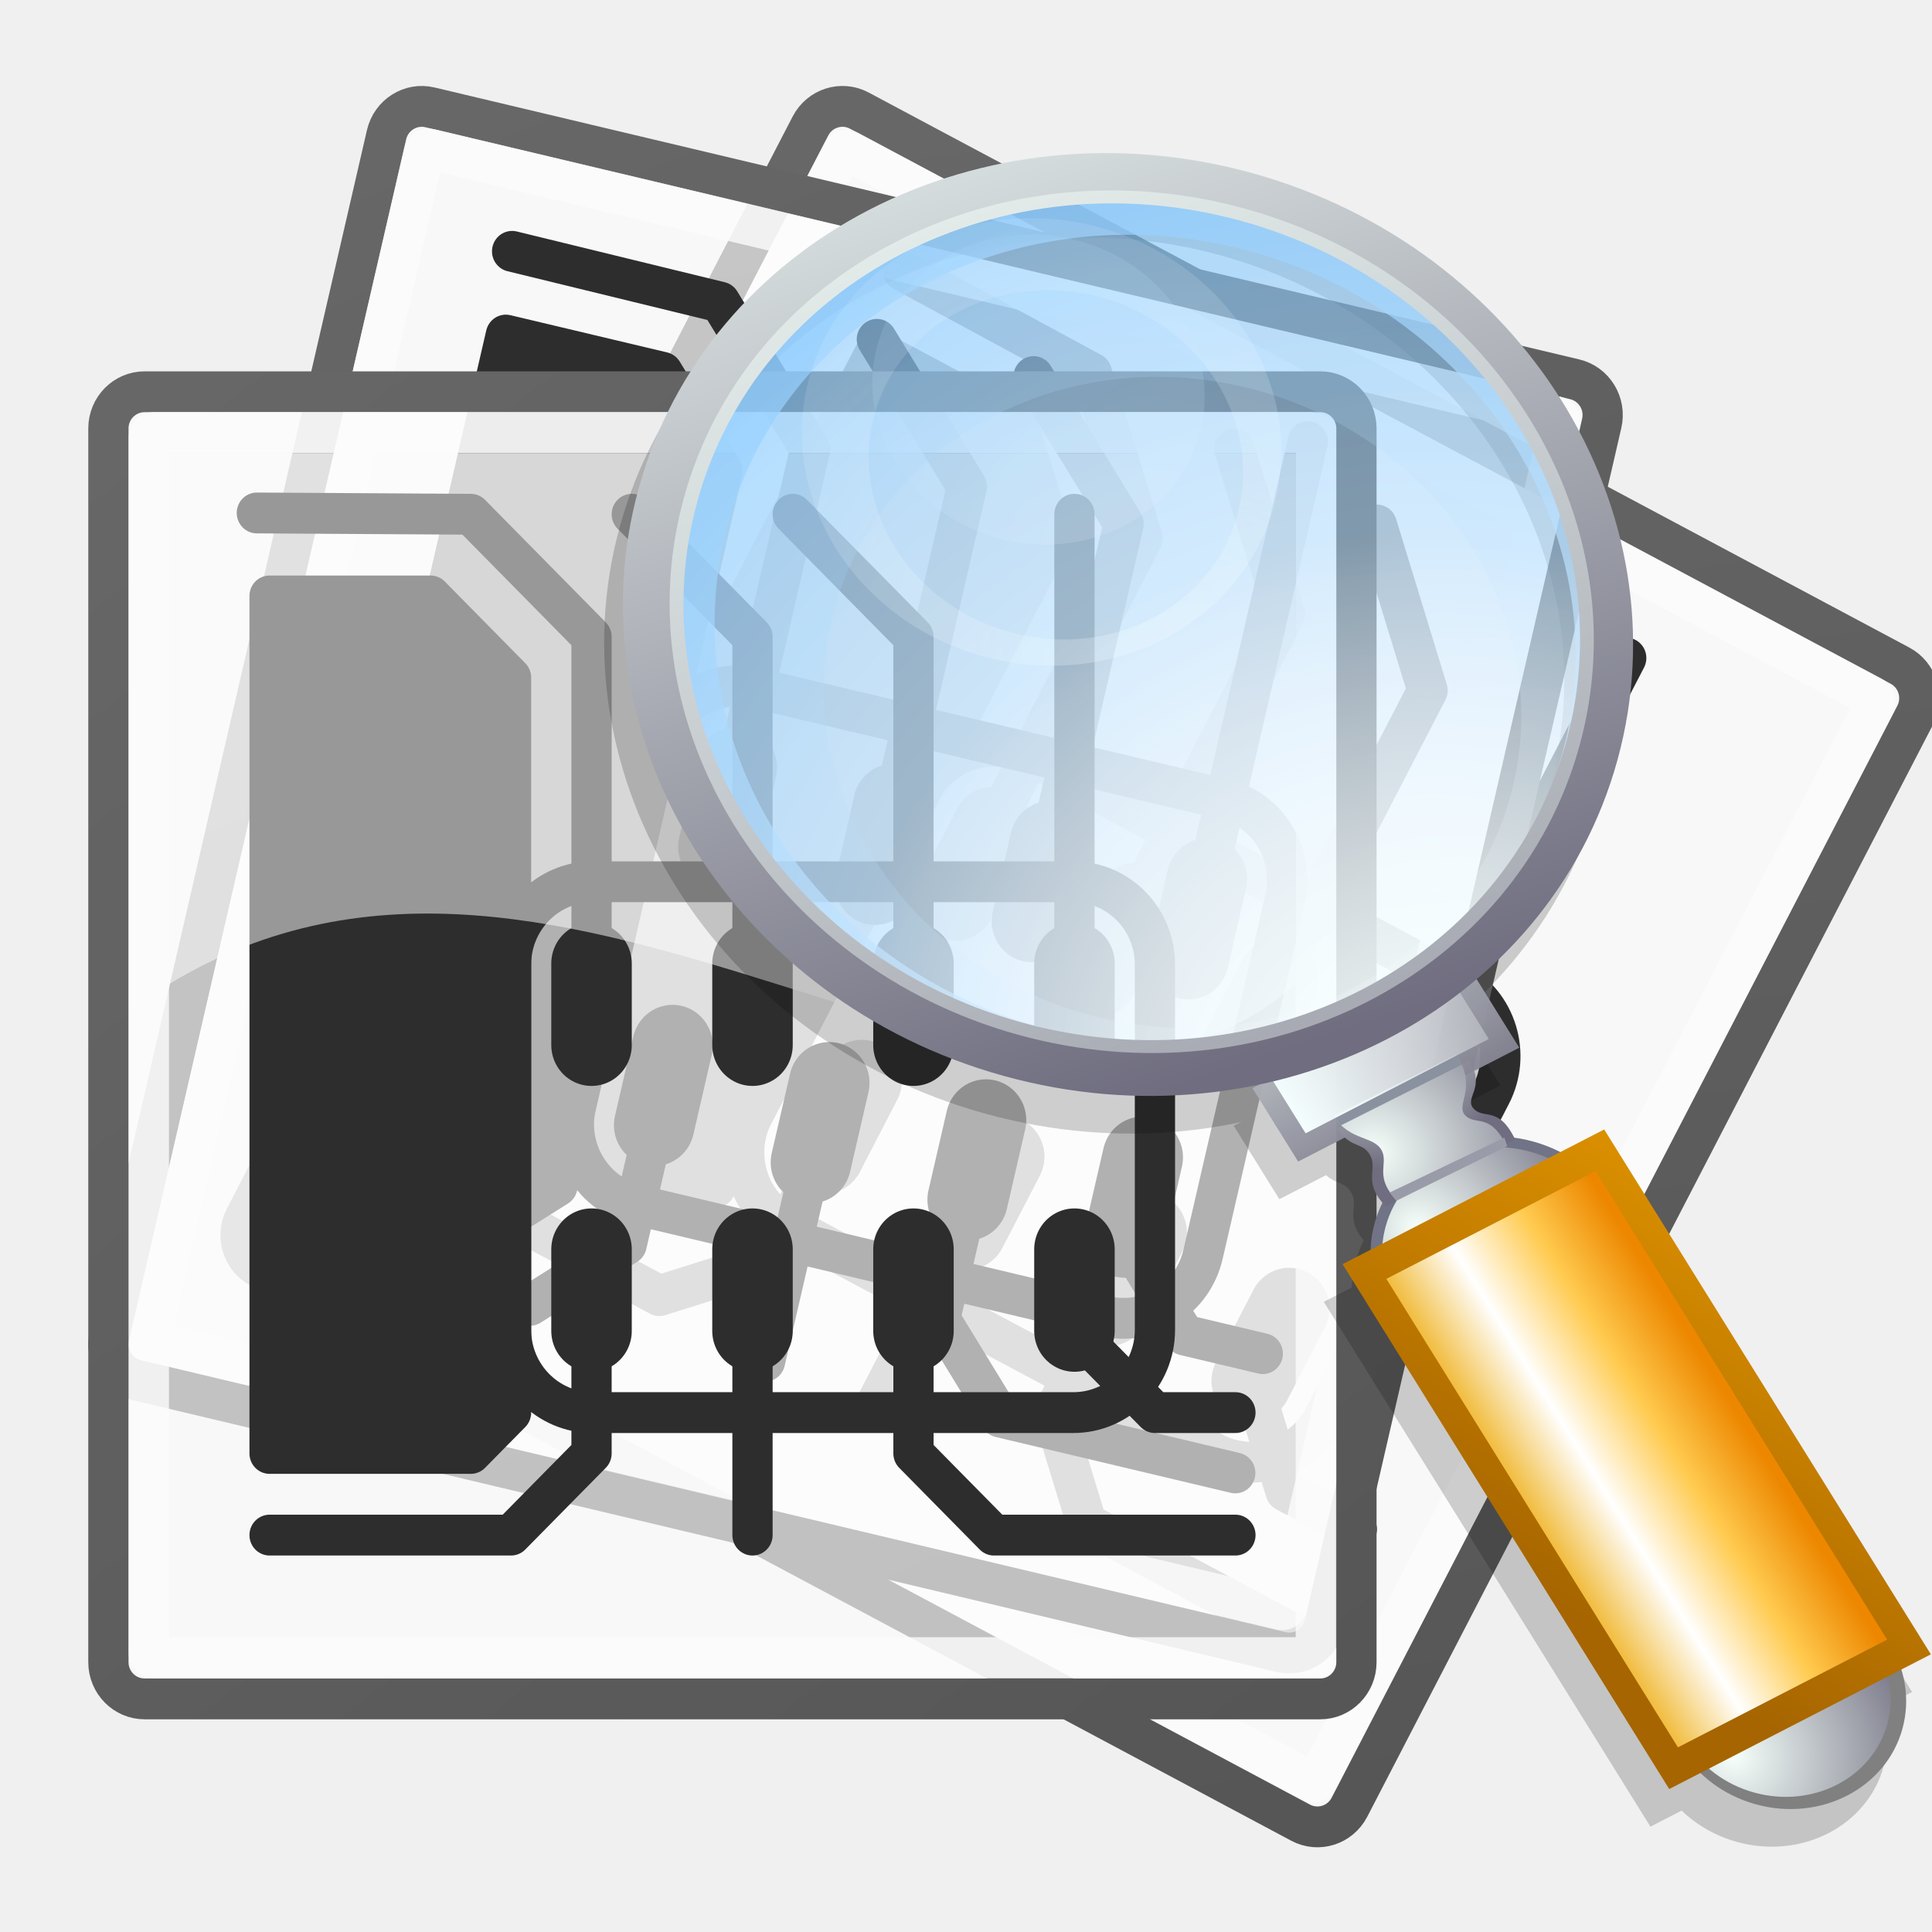
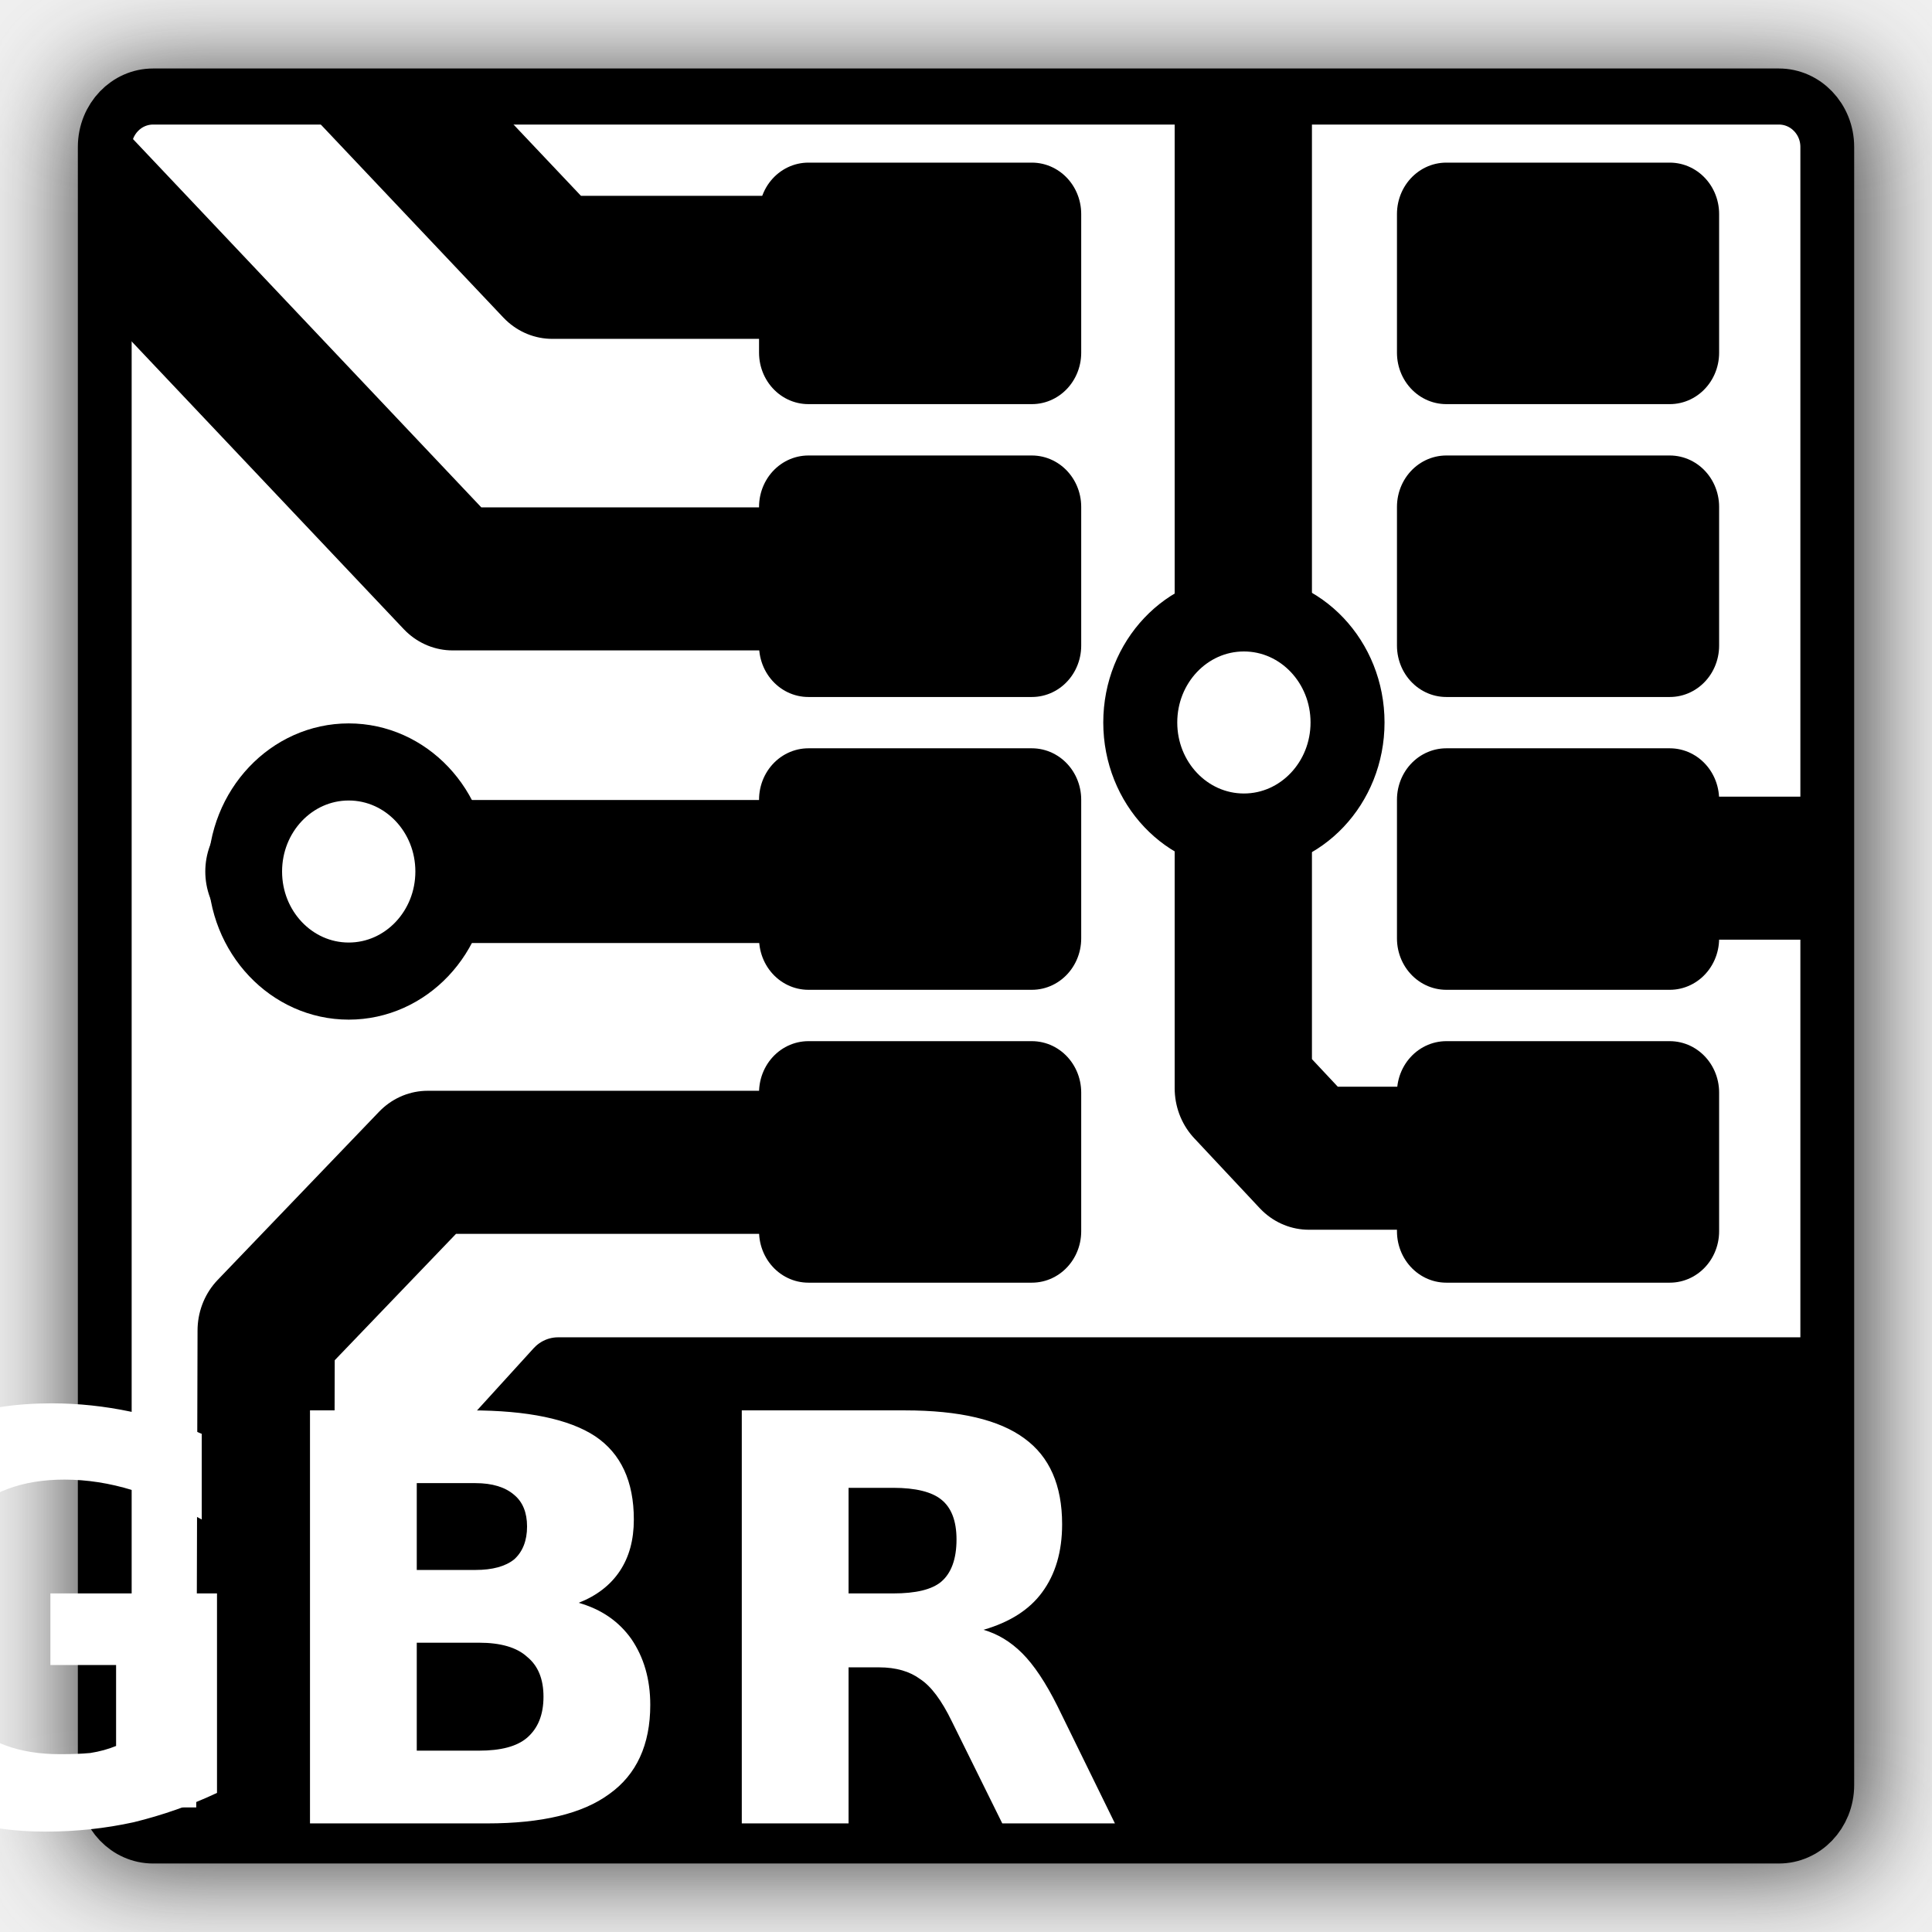
<svg xmlns="http://www.w3.org/2000/svg" xmlns:xlink="http://www.w3.org/1999/xlink" height="26" width="26" version="1.1" id="svg2">
  <defs id="defs4">
    <linearGradient id="ab" y2="4.219" gradientUnits="userSpaceOnUse" x2="7.596" gradientTransform="matrix(0.88924,0,0,0.78227,0.62292,7.6472)" y1="43.994" x1="40.752">
      <stop stop-color="#333" offset="0" id="stop7" />
      <stop stop-color="#474747" offset="1" id="stop9" />
    </linearGradient>
    <linearGradient id="a" y2="19500" gradientUnits="userSpaceOnUse" x2="15000" y1="14100" x1="10100">
      <stop stop-color="#f5fffa" offset="0" id="stop12" />
      <stop stop-color="#6f6d7f" offset="1.2" id="stop14" />
    </linearGradient>
    <linearGradient id="b" y2="19500" gradientUnits="userSpaceOnUse" x2="15000" y1="14100" x1="10100">
      <stop stop-color="#fff" stop-opacity="0.698" offset="0" id="stop17" />
      <stop stop-color="#5db7ff" stop-opacity="0.698" offset="1.2" id="stop19" />
    </linearGradient>
    <linearGradient id="x" y2="19500" gradientUnits="userSpaceOnUse" x2="15000" y1="14100" x1="10100">
      <stop stop-color="#f5ffff" offset="0" id="stop22" />
      <stop stop-color="#fff" stop-opacity="0" offset="1.2" id="stop24" />
    </linearGradient>
    <radialGradient id="ac" xlink:href="#b" gradientUnits="userSpaceOnUse" cy="17526" cx="18632" gradientTransform="matrix(0.001928,0,0,0.001928,33.623,-11.394)" r="40170" />
    <radialGradient id="ad" xlink:href="#b" gradientUnits="userSpaceOnUse" cy="17831" cx="18969" r="23166" />
    <radialGradient id="ae" xlink:href="#a" gradientUnits="userSpaceOnUse" cy="27370" cx="25538" gradientTransform="translate(-1.2031e-5,1.3251999e-4)" r="3682.2" />
    <radialGradient id="af" xlink:href="#x" gradientUnits="userSpaceOnUse" cy="17398" cx="18401" gradientTransform="translate(-7.3214012e-5,-4.3294996e-5)" r="11888" />
    <radialGradient id="ag" xlink:href="#a" gradientUnits="userSpaceOnUse" cy="15674" cx="16467" gradientTransform="matrix(0.0019151,0,0,0.0019411,33.623,-11.394)" r="3055.2" />
    <radialGradient id="ah" xlink:href="#b" gradientUnits="userSpaceOnUse" cy="17753" cx="18300" gradientTransform="matrix(0.001928,0,0,0.001928,33.623,-11.394)" r="28430" />
    <radialGradient id="ai" xlink:href="#a" gradientUnits="userSpaceOnUse" cy="33086" cx="-2182.7" gradientTransform="matrix(0.0032733,0,0,0.0011356,31.832,15.718)" r="11540" />
    <radialGradient id="aj" xlink:href="#a" gradientUnits="userSpaceOnUse" cy="18596" cx="17070" gradientTransform="matrix(0.0019519,0,0,0.0019044,33.623,-11.394)" r="3734.6" />
    <linearGradient id="ao" y2="39368" xlink:href="#x" gradientUnits="userSpaceOnUse" x2="2312.5" gradientTransform="matrix(0.0032733,0,0,0.0011356,31.832,15.718)" y1="39560" x1="-1083.8" />
    <radialGradient id="ak" xlink:href="#b" gradientUnits="userSpaceOnUse" cy="11246" cx="13190" gradientTransform="translate(-9.4474e-5,4.0963997e-5)" r="16248" />
    <linearGradient id="ap" y2="18951" xlink:href="#a" gradientUnits="userSpaceOnUse" x2="12508" gradientTransform="matrix(0.001928,0,0,0.001928,33.623,-11.394)" y1="-85.143" x1="-1308.3" />
    <radialGradient id="al" xlink:href="#a" gradientUnits="userSpaceOnUse" cy="29167" cx="26631" gradientTransform="translate(-1.1897e-4,-1.2562e-4)" r="4284.2" />
    <linearGradient id="y" y2="20482" gradientUnits="userSpaceOnUse" x2="6753.4" gradientTransform="matrix(0.0013312,0,0,0.0027924,31.832,15.718)" y1="27356" x1="850.32">
      <stop stop-color="#a66500" offset="0" id="stop39" />
      <stop stop-color="#da8f00" offset="1" id="stop41" />
    </linearGradient>
    <linearGradient id="z" y2="21261" gradientUnits="userSpaceOnUse" x2="3741.1" gradientTransform="matrix(0.00126,0,0,0.0029504,31.832,15.718)" y1="21261" x1="-3478.9">
      <stop stop-color="#eda700" offset="0" id="stop44" />
      <stop stop-color="#fff" offset=".388" id="stop46" />
      <stop stop-color="#ffcb50" offset="0.7" id="stop48" />
      <stop stop-color="#ed8700" offset="1" id="stop50" />
    </linearGradient>
    <linearGradient id="aa" y2="29618" xlink:href="#a" gradientUnits="userSpaceOnUse" x2="24590" gradientTransform="matrix(0.001928,0,0,0.001928,33.623,-11.394)" y1="405.03" x1="389.4" />
    <radialGradient id="am" gradientUnits="userSpaceOnUse" cy="10444" cx="11715" gradientTransform="matrix(0.001928,0,0,0.001928,33.623,-11.394)" r="15132">
      <stop stop-color="#f5ffff" stop-opacity=".49" offset="0" id="stop54" />
      <stop stop-color="#fff" stop-opacity="0" offset="1.2" id="stop56" />
    </radialGradient>
-     <linearGradient xlink:href="#ab" id="linearGradient3191" gradientUnits="userSpaceOnUse" gradientTransform="matrix(0.88924,0,0,0.78227,0.62292,7.6472)" x1="40.752" y1="43.994" x2="7.596" y2="4.219" />
-     <linearGradient xlink:href="#ab" id="linearGradient3112" gradientUnits="userSpaceOnUse" gradientTransform="matrix(0.88924,0,0,0.78227,0.62292,7.6472)" x1="40.752" y1="43.994" x2="7.596" y2="4.219" />
+     <linearGradient xlink:href="#ab" id="linearGradient4338" gradientUnits="userSpaceOnUse" gradientTransform="matrix(0.7168513,0,0,0.6109382,-4.233709,-1.727978)" x1="40.752" y1="43.994" x2="7.596" y2="4.219" />
+     <clipPath clipPathUnits="userSpaceOnUse" id="clipPath4707">
+       <rect id="rect4709" x="35.804" y="26.473" display="block" width="17.571" height="17.571" ry="0.493" style="color:#000000;display:block;fill:#333333;fill-opacity:1;stroke:url(#linearGradient4711);stroke-width:0;stroke-linecap:round;stroke-linejoin:round;stroke-miterlimit:4;stroke-dasharray:none" />
+     </clipPath>
+     <linearGradient xlink:href="#ab" id="linearGradient4711" gradientUnits="userSpaceOnUse" gradientTransform="matrix(0.5038285,0,0,0.4293889,32.47744,24.90732)" x1="40.752" y1="43.994" x2="7.596" y2="4.219" />
+     <clipPath clipPathUnits="userSpaceOnUse" id="clipPath4857">
+       <rect id="rect4859" x="0.5" y="0.5" display="block" width="25" height="25" ry="0.702" style="color:#000000;display:block;fill:#333333;fill-opacity:1;stroke:url(#linearGradient4861);stroke-width:0;stroke-linecap:round;stroke-linejoin:round;stroke-miterlimit:4;stroke-dasharray:none" />
+     </clipPath>
+     <linearGradient xlink:href="#ab" id="linearGradient4861" gradientUnits="userSpaceOnUse" gradientTransform="matrix(0.7168513,0,0,0.6109382,-4.233709,-1.727978)" x1="40.752" y1="43.994" x2="7.596" y2="4.219" />
+     <filter style="color-interpolation-filters:sRGB" id="filter4885" x="-0.072" width="1.144" y="-0.072" height="1.144">
+       <feGaussianBlur stdDeviation="0.75" id="feGaussianBlur4887" />
+     </filter>
+     <clipPath clipPathUnits="userSpaceOnUse" id="clipPath5592">
+       <rect id="rect5594" x="1.166" y="1.167" display="block" width="23.815" height="23.815" ry="0.669" style="color:#000000;display:block;fill:#333333;fill-opacity:1;stroke:url(#linearGradient5596);stroke-width:0;stroke-linecap:round;stroke-linejoin:round;stroke-miterlimit:4;stroke-dasharray:none" />
+     </clipPath>
+     <linearGradient xlink:href="#ab" id="linearGradient5596" gradientUnits="userSpaceOnUse" gradientTransform="matrix(0.6828823,0,0,0.581988,-3.342921,-0.9553577)" x1="40.752" y1="43.994" x2="7.596" y2="4.219" />
+     <clipPath clipPathUnits="userSpaceOnUse" id="clipPath4421">
+       <rect id="rect4423" x="1.63" y="1.631" display="block" width="22.888" height="22.888" ry="0.643" style="color:#000000;display:block;fill:#000000;fill-opacity:1;stroke:url(#linearGradient4425);stroke-width:0;stroke-linecap:round;stroke-linejoin:round;stroke-miterlimit:4;stroke-dasharray:none" />
+     </clipPath>
+     <linearGradient xlink:href="#ab" id="linearGradient4425" gradientUnits="userSpaceOnUse" gradientTransform="matrix(0.6562972,0,0,0.5593307,-2.703791,-0.4091554)" x1="40.752" y1="43.994" x2="7.596" y2="4.219" />
+     <clipPath clipPathUnits="userSpaceOnUse" id="clipPath4529">
+       <rect style="color:#000000;display:block;fill:#ffffff;fill-opacity:0.633;stroke:url(#linearGradient4533)" ry="0.899" height="32.011" width="31.012" display="block" y="10.5" x="6.495" id="rect4531" />
+     </clipPath>
+     <clipPath clipPathUnits="userSpaceOnUse" id="clipPath4529-3">
+       <rect style="color:#000000;display:block;fill:#ffffff;fill-opacity:0.633;stroke:url(#linearGradient4533)" ry="0.899" height="32.011" width="31.012" display="block" y="10.5" x="6.495" id="rect4531-0" />
+     </clipPath>
  </defs>
-   <g transform="matrix(0.5415788,0,0,0.5495207,0.1048874,-1.041459)" id="g99" style="opacity:0.811">
-     <g transform="matrix(0.88516,0.46528,-0.46528,0.88516,19.49986,-8.13065)" id="use101" style="stroke-linecap:round;stroke-linejoin:round">
-       <rect id="rect3151" x="6.495" y="10.5" display="block" width="31.012" height="32.011" ry="0.899" style="color:#000000;fill:#ffffff;fill-opacity:0.633;stroke:url(#linearGradient3191);display:block" />
-       <rect id="rect3153" x="7.5" y="11.496" width="28.998" height="30.004" ry="0.115" rx="0.132" display="block" style="opacity:0.791;color:#000000;fill:none;stroke:#ffffff;display:block" />
-       <path id="path3155" display="block" d="m 10.184,13.468 5.316,0.032 3,3 v 8" style="color:#000000;fill:none;stroke:#000000;display:block" />
-       <path id="path3157" display="block" d="m 22.5,24.5 v -8 l -3,-3" style="color:#000000;fill:none;stroke:#000000;display:block" />
-       <path id="path3159" display="block" d="m 26.5,24.5 v -8 l -3,-3" style="color:#000000;fill:none;stroke:#000000;display:block" />
-       <path id="path3161" display="block" d="m 30.5,24.5 v -11" style="color:#000000;fill:none;stroke:#000000;display:block" />
-       <path id="path3163" display="block" d="m 18.5,24.5 v 2" style="color:#000000;fill:none;stroke:#000000;stroke-width:2;display:block" />
-       <path id="path3165" display="block" d="m 22.5,24.5 v 2" style="color:#000000;fill:none;stroke:#000000;stroke-width:2;display:block" />
-       <path id="path3167" display="block" d="m 26.5,24.5 v 2" style="color:#000000;fill:none;stroke:#000000;stroke-width:2;display:block" />
-       <path id="path3169" display="block" d="m 30.5,24.5 v 2" style="color:#000000;fill:none;stroke:#000000;stroke-width:2;display:block" />
-       <path id="path3171" display="block" d="m 30.5,31.5 v 2" style="color:#000000;fill:none;stroke:#000000;stroke-width:2;display:block" />
-       <path id="path3173" display="block" d="m 26.5,31.5 v 2" style="color:#000000;fill:none;stroke:#000000;stroke-width:2;display:block" />
-       <path id="path3175" display="block" d="m 22.5,31.5 v 2" style="color:#000000;fill:none;stroke:#000000;stroke-width:2;display:block" />
-       <path id="path3177" display="block" d="m 18.5,31.5 v 2" style="color:#000000;fill:none;stroke:#000000;stroke-width:2;display:block" />
-       <path id="path3179" display="block" d="m 18.5,33.5 v 3 l -2,2 h -6" style="color:#000000;fill:none;stroke:#000000;display:block" />
-       <path id="path3181" display="block" d="m 22.5,33.5 v 5" style="color:#000000;fill:none;stroke:#000000;display:block" />
-       <path id="path3183" display="block" d="m 26.5,33.5 v 3 l 2,2 h 6" style="color:#000000;fill:none;stroke:#000000;display:block" />
-       <path id="path3185" display="block" d="m 30.5,33.5 2,2 h 2" style="color:#000000;fill:none;stroke:#000000;display:block" />
-       <path id="path3187" d="m 10.5,15.5 h 4 l 2,2 v 18 l -1,1 h -5 v -21 z" display="block" style="color:#000000;stroke:#000000;display:block" />
-       <rect id="rect3189" x="16.5" y="22.5" width="16" height="13" ry="2.028" display="block" style="color:#000000;fill:none;stroke:#000000;display:block" />
+   <rect id="rect4863" x="0.5" y="0.5" display="block" width="25" height="25" ry="0.702" style="color:#000000;display:block;fill:#333333;fill-opacity:1;stroke:url(#linearGradient4338);stroke-width:0;stroke-linecap:round;stroke-linejoin:round;stroke-miterlimit:4;stroke-dasharray:none;filter:url(#filter4885)" transform="matrix(0.9618851,0,0,0.9618851,0.5696379,0.5702083)" />
+   <g id="g4357" transform="translate(0.06249994,0)">
+     <g transform="matrix(1.010604,0,0,1.010604,17.29837,10.42169)" id="g4268">
+       <rect transform="matrix(0,-0.7192727,0.6902481,0,15.06551,18.81466)" id="rect4338" x="6.514" y="-44.693" display="block" width="32.194" height="33.231" ry="0.933" style="color:#000000;display:block;fill:#ffffff;fill-opacity:1;stroke:#000000;stroke-width:1.038;stroke-linecap:round;stroke-linejoin:round" />
+       <g style="stroke-linecap:round;stroke-linejoin:round" transform="matrix(0,-0.7466798,0.7165492,0,-23.30761,18.97896)" id="g4510" clip-path="url(#clipPath4529-3)">
+         <path id="path4418" d="m 23.746,37.014 0,9.865" style="color:#000000;clip-rule:nonzero;display:inline;overflow:visible;visibility:visible;opacity:1;isolation:auto;mix-blend-mode:normal;color-interpolation:sRGB;color-interpolation-filters:linearRGB;solid-color:#000000;solid-opacity:1;fill:none;fill-opacity:1;fill-rule:evenodd;stroke:#000000;stroke-width:2.551;stroke-linecap:round;stroke-linejoin:round;stroke-miterlimit:4;stroke-dasharray:none;stroke-dashoffset:0;stroke-opacity:1;color-rendering:auto;image-rendering:auto;shape-rendering:auto;text-rendering:auto;enable-background:accumulate" />
+         <path style="color:#000000;display:block;fill:none;stroke:#000000;stroke-width:2.551;stroke-linecap:round;stroke-linejoin:round;stroke-miterlimit:4;stroke-dasharray:none" d="M 4.159,13.468 15.5,13.5 l 3,3 0,9.445" display="block" id="path4342" />
+         <path style="color:#000000;display:block;stroke:#000000;stroke-width:1.25" display="block" d="m 7.054,16.489 5.133,0 2.567,2.435 0,28.273 -1.283,1.217 -6.416,0 z" id="path4374" />
+         <path id="path4382" d="m 34.461,26.095 0,-7.279 3.693,-3.64 9.135,0" style="fill:none;fill-rule:evenodd;stroke:#000000;stroke-width:2.551;stroke-linecap:round;stroke-linejoin:round;stroke-miterlimit:4;stroke-dasharray:none;stroke-opacity:1" />
+         <path id="path4386" d="m 28.905,25.68 0,-8.716 9.524,-9.386" style="fill:none;fill-rule:evenodd;stroke:#000000;stroke-width:2.551;stroke-linecap:round;stroke-linejoin:round;stroke-miterlimit:4;stroke-dasharray:none;stroke-opacity:1" />
+         <path id="path4390" d="m 23.686,25.744 0,-12.1" style="fill:none;fill-rule:evenodd;stroke:#000000;stroke-width:2.551;stroke-linecap:round;stroke-linejoin:round;stroke-miterlimit:4;stroke-dasharray:none;stroke-opacity:1" />
+         <ellipse ry="1.926" rx="1.954" cy="15.034" cx="23.686" id="path4394" style="color:#000000;clip-rule:nonzero;display:inline;overflow:visible;visibility:visible;opacity:1;isolation:auto;mix-blend-mode:normal;color-interpolation:sRGB;color-interpolation-filters:linearRGB;solid-color:#000000;solid-opacity:1;fill:#ffffff;fill-opacity:1;fill-rule:evenodd;stroke:#000000;stroke-width:1.375;stroke-linecap:round;stroke-linejoin:round;stroke-miterlimit:4;stroke-dasharray:none;stroke-dashoffset:0;stroke-opacity:1;color-rendering:auto;image-rendering:auto;shape-rendering:auto;text-rendering:auto;enable-background:accumulate" />
+         <rect rx="0" ry="0" y="23.576" x="17.27" height="4.154" width="2.474" id="rect4396" style="color:#000000;clip-rule:nonzero;display:inline;overflow:visible;visibility:visible;opacity:1;isolation:auto;mix-blend-mode:normal;color-interpolation:sRGB;color-interpolation-filters:linearRGB;solid-color:#000000;solid-opacity:1;fill:#000000;fill-opacity:1;fill-rule:evenodd;stroke:#000000;stroke-width:1.833;stroke-linecap:round;stroke-linejoin:round;stroke-miterlimit:4;stroke-dasharray:none;stroke-dashoffset:0;stroke-opacity:1;color-rendering:auto;image-rendering:auto;shape-rendering:auto;text-rendering:auto;enable-background:accumulate" />
+         <rect style="color:#000000;clip-rule:nonzero;display:inline;overflow:visible;visibility:visible;opacity:1;isolation:auto;mix-blend-mode:normal;color-interpolation:sRGB;color-interpolation-filters:linearRGB;solid-color:#000000;solid-opacity:1;fill:#000000;fill-opacity:1;fill-rule:evenodd;stroke:#000000;stroke-width:1.833;stroke-linecap:round;stroke-linejoin:round;stroke-miterlimit:4;stroke-dasharray:none;stroke-dashoffset:0;stroke-opacity:1;color-rendering:auto;image-rendering:auto;shape-rendering:auto;text-rendering:auto;enable-background:accumulate" id="rect4398" width="2.474" height="4.154" x="22.493" y="23.576" ry="0" rx="0" />
+         <rect rx="0" ry="0" y="23.576" x="27.715" height="4.154" width="2.474" id="rect4400" style="color:#000000;clip-rule:nonzero;display:inline;overflow:visible;visibility:visible;opacity:1;isolation:auto;mix-blend-mode:normal;color-interpolation:sRGB;color-interpolation-filters:linearRGB;solid-color:#000000;solid-opacity:1;fill:#000000;fill-opacity:1;fill-rule:evenodd;stroke:#000000;stroke-width:1.833;stroke-linecap:round;stroke-linejoin:round;stroke-miterlimit:4;stroke-dasharray:none;stroke-dashoffset:0;stroke-opacity:1;color-rendering:auto;image-rendering:auto;shape-rendering:auto;text-rendering:auto;enable-background:accumulate" />
+         <rect style="color:#000000;clip-rule:nonzero;display:inline;overflow:visible;visibility:visible;opacity:1;isolation:auto;mix-blend-mode:normal;color-interpolation:sRGB;color-interpolation-filters:linearRGB;solid-color:#000000;solid-opacity:1;fill:#000000;fill-opacity:1;fill-rule:evenodd;stroke:#000000;stroke-width:1.833;stroke-linecap:round;stroke-linejoin:round;stroke-miterlimit:4;stroke-dasharray:none;stroke-dashoffset:0;stroke-opacity:1;color-rendering:auto;image-rendering:auto;shape-rendering:auto;text-rendering:auto;enable-background:accumulate" id="rect4402" width="2.474" height="4.154" x="32.938" y="23.576" ry="0" rx="0" />
+         <rect style="color:#000000;clip-rule:nonzero;display:inline;overflow:visible;visibility:visible;opacity:1;isolation:auto;mix-blend-mode:normal;color-interpolation:sRGB;color-interpolation-filters:linearRGB;solid-color:#000000;solid-opacity:1;fill:#000000;fill-opacity:1;fill-rule:evenodd;stroke:#000000;stroke-width:1.833;stroke-linecap:round;stroke-linejoin:round;stroke-miterlimit:4;stroke-dasharray:none;stroke-dashoffset:0;stroke-opacity:1;color-rendering:auto;image-rendering:auto;shape-rendering:auto;text-rendering:auto;enable-background:accumulate" id="rect4410" width="2.474" height="4.154" x="17.27" y="35.431" ry="0" rx="0" />
+         <rect rx="0" ry="0" y="35.431" x="22.493" height="4.154" width="2.474" id="rect4412" style="color:#000000;clip-rule:nonzero;display:inline;overflow:visible;visibility:visible;opacity:1;isolation:auto;mix-blend-mode:normal;color-interpolation:sRGB;color-interpolation-filters:linearRGB;solid-color:#000000;solid-opacity:1;fill:#000000;fill-opacity:1;fill-rule:evenodd;stroke:#000000;stroke-width:1.833;stroke-linecap:round;stroke-linejoin:round;stroke-miterlimit:4;stroke-dasharray:none;stroke-dashoffset:0;stroke-opacity:1;color-rendering:auto;image-rendering:auto;shape-rendering:auto;text-rendering:auto;enable-background:accumulate" />
+         <rect style="color:#000000;clip-rule:nonzero;display:inline;overflow:visible;visibility:visible;opacity:1;isolation:auto;mix-blend-mode:normal;color-interpolation:sRGB;color-interpolation-filters:linearRGB;solid-color:#000000;solid-opacity:1;fill:#000000;fill-opacity:1;fill-rule:evenodd;stroke:#000000;stroke-width:1.833;stroke-linecap:round;stroke-linejoin:round;stroke-miterlimit:4;stroke-dasharray:none;stroke-dashoffset:0;stroke-opacity:1;color-rendering:auto;image-rendering:auto;shape-rendering:auto;text-rendering:auto;enable-background:accumulate" id="rect4414" width="2.474" height="4.154" x="27.715" y="35.431" ry="0" rx="0" />
+         <rect rx="0" ry="0" y="35.431" x="32.938" height="4.154" width="2.474" id="rect4416" style="color:#000000;clip-rule:nonzero;display:inline;overflow:visible;visibility:visible;opacity:1;isolation:auto;mix-blend-mode:normal;color-interpolation:sRGB;color-interpolation-filters:linearRGB;solid-color:#000000;solid-opacity:1;fill:#000000;fill-opacity:1;fill-rule:evenodd;stroke:#000000;stroke-width:1.833;stroke-linecap:round;stroke-linejoin:round;stroke-miterlimit:4;stroke-dasharray:none;stroke-dashoffset:0;stroke-opacity:1;color-rendering:auto;image-rendering:auto;shape-rendering:auto;text-rendering:auto;enable-background:accumulate" />
+         <path id="path4439" d="m 18.573,35.947 0,-3.07 1.248,-1.218 22.756,0" style="color:#000000;clip-rule:nonzero;display:inline;overflow:visible;visibility:visible;opacity:1;isolation:auto;mix-blend-mode:normal;color-interpolation:sRGB;color-interpolation-filters:linearRGB;solid-color:#000000;solid-opacity:1;fill:none;fill-opacity:1;fill-rule:evenodd;stroke:#000000;stroke-width:2.551;stroke-linecap:round;stroke-linejoin:round;stroke-miterlimit:4;stroke-dasharray:none;stroke-dashoffset:0;stroke-opacity:1;color-rendering:auto;image-rendering:auto;shape-rendering:auto;text-rendering:auto;enable-background:accumulate" />
+         <ellipse style="color:#000000;clip-rule:nonzero;display:inline;overflow:visible;visibility:visible;opacity:1;isolation:auto;mix-blend-mode:normal;color-interpolation:sRGB;color-interpolation-filters:linearRGB;solid-color:#000000;solid-opacity:1;fill:#ffffff;fill-opacity:1;fill-rule:evenodd;stroke:#000000;stroke-width:1.375;stroke-linecap:round;stroke-linejoin:round;stroke-miterlimit:4;stroke-dasharray:none;stroke-dashoffset:0;stroke-opacity:1;color-rendering:auto;image-rendering:auto;shape-rendering:auto;text-rendering:auto;enable-background:accumulate" id="ellipse4720" cx="26.344" cy="31.67" rx="1.954" ry="1.926" />
+       </g>
+       <text id="text4887" y="13.967" x="-2.232" style="font-style:normal;font-weight:normal;font-size:7.543px;line-height:85%;font-family:sans-serif;text-align:center;letter-spacing:0px;word-spacing:0px;text-anchor:middle;fill:#000000;fill-opacity:1;stroke:none;stroke-width:1px;stroke-linecap:butt;stroke-linejoin:miter;stroke-opacity:1" xml:space="preserve">
+         <tspan style="font-style:normal;font-variant:normal;font-weight:bold;font-stretch:normal;font-size:7.543px;line-height:85%;font-family:'DejaVu Sans';-inkscape-font-specification:'DejaVu Sans, Bold';text-align:center;writing-mode:lr-tb;text-anchor:middle;fill:#ffffff" y="13.967" x="-2.232" id="tspan4889">GBR</tspan>
+         <tspan style="font-style:normal;font-variant:normal;font-weight:bold;font-stretch:normal;font-size:7.543px;line-height:85%;font-family:'DejaVu Sans';-inkscape-font-specification:'DejaVu Sans, Bold';text-align:center;writing-mode:lr-tb;text-anchor:middle;fill:#ffffff" id="tspan4893" y="20.378" x="-2.232" />
+       </text>
    </g>
-     <use xlink:href="#an" transform="matrix(0.97367,0.22797,-0.22797,0.97367,9.8015,-7.4372)" height="48" width="48" y="0" x="0" id="use103" />
-     <g transform="translate(-3.995,0.989271)" id="an" style="stroke-linecap:round;stroke-linejoin:round">
-       <rect id="rect3195" x="6.495" y="10.5" display="block" width="31.012" height="32.011" ry="0.899" style="color:#000000;fill:#ffffff;fill-opacity:0.633;stroke:url(#linearGradient3112);display:block" />
-       <rect id="rect3197" x="7.5" y="11.496" width="28.998" height="30.004" ry="0.115" rx="0.132" display="block" style="opacity:0.791;color:#000000;fill:none;stroke:#ffffff;display:block" />
-       <path id="path3199" display="block" d="m 10.184,13.468 5.316,0.032 3,3 v 8" style="color:#000000;fill:none;stroke:#000000;display:block" />
-       <path id="path3201" display="block" d="m 22.5,24.5 v -8 l -3,-3" style="color:#000000;fill:none;stroke:#000000;display:block" />
-       <path id="path3203" display="block" d="m 26.5,24.5 v -8 l -3,-3" style="color:#000000;fill:none;stroke:#000000;display:block" />
-       <path id="path3205" display="block" d="m 30.5,24.5 v -11" style="color:#000000;fill:none;stroke:#000000;display:block" />
-       <path id="path3207" display="block" d="m 18.5,24.5 v 2" style="color:#000000;fill:none;stroke:#000000;stroke-width:2;display:block" />
-       <path id="path3209" display="block" d="m 22.5,24.5 v 2" style="color:#000000;fill:none;stroke:#000000;stroke-width:2;display:block" />
-       <path id="path3211" display="block" d="m 26.5,24.5 v 2" style="color:#000000;fill:none;stroke:#000000;stroke-width:2;display:block" />
-       <path id="path3213" display="block" d="m 30.5,24.5 v 2" style="color:#000000;fill:none;stroke:#000000;stroke-width:2;display:block" />
-       <path id="path3215" display="block" d="m 30.5,31.5 v 2" style="color:#000000;fill:none;stroke:#000000;stroke-width:2;display:block" />
-       <path id="path3217" display="block" d="m 26.5,31.5 v 2" style="color:#000000;fill:none;stroke:#000000;stroke-width:2;display:block" />
-       <path id="path3219" display="block" d="m 22.5,31.5 v 2" style="color:#000000;fill:none;stroke:#000000;stroke-width:2;display:block" />
-       <path id="path3221" display="block" d="m 18.5,31.5 v 2" style="color:#000000;fill:none;stroke:#000000;stroke-width:2;display:block" />
-       <path id="path3223" display="block" d="m 18.5,33.5 v 3 l -2,2 h -6" style="color:#000000;fill:none;stroke:#000000;display:block" />
-       <path id="path3225" display="block" d="m 22.5,33.5 v 5" style="color:#000000;fill:none;stroke:#000000;display:block" />
-       <path id="path3227" display="block" d="m 26.5,33.5 v 3 l 2,2 h 6" style="color:#000000;fill:none;stroke:#000000;display:block" />
-       <path id="path3229" display="block" d="m 30.5,33.5 2,2 h 2" style="color:#000000;fill:none;stroke:#000000;display:block" />
-       <path id="path3231" d="m 10.5,15.5 h 4 l 2,2 v 18 l -1,1 h -5 v -21 z" display="block" style="color:#000000;stroke:#000000;display:block" />
-       <rect id="rect3233" x="16.5" y="22.5" width="16" height="13" ry="2.028" display="block" style="color:#000000;fill:none;stroke:#000000;display:block" />
-     </g>
-     <path d="M 4,26 V 13 H 32 V 26 C 25,32 14,20 4,26 z" id="path106" style="fill:#ffffff;fill-opacity:0.518;fill-rule:evenodd" />
-   </g>
-   <g transform="matrix(0.3730341,0.1032441,-0.09465317,0.3440342,-4.215798,0.3307244)" id="g114">
-     <g transform="matrix(0.001928,0,0,0.001928,33.342,-9.8361)" id="g116" style="opacity:0.185">
-       <path d="m 29524,27524 a 2285.7,2285.7 0 1 1 -4571.4,0 2285.7,2285.7 0 1 1 4571.4,0 z" transform="matrix(1.0366,0,0,1.0366,-8223.8,-8828.8)" id="path118" style="fill-rule:evenodd" />
-       <path d="m 19683,17385 c -463.92,-572.08 -642.91,-183.34 -885.67,-376.28 -186.31,-167 126.72,-430.52 -278.63,-868.94 l -1977.9,1967.3 c 337.99,333.5 523.59,91.68 730.6,375.12 155.23,225.6 -17.11,519.24 482.71,842.41 l 1928.9,-1939.6 z" id="path120" style="fill-rule:evenodd" />
-       <rect transform="matrix(0.7071068,-0.7071068,0.7071068,0.7071068,0,0)" height="1619" width="4666.7" y="23097" x="-2064" id="rect122" style="fill-rule:evenodd" />
-       <path d="m 19649,9700.3 c 0,5058 -4100.3,9158.4 -9158.4,9158.4 -5058,0 -9158.4,-4100.3 -9158.4,-9158.4 0,-5058 4100.3,-9158.4 9158.4,-9158.4 5058,0 9158.4,4100.3 9158.4,9158.4 z m -907.21,-0.01 c 0,4557 -3694.2,8251.2 -8251.2,8251.2 -4557,0 -8251.1,-3694.2 -8251.1,-8251.2 0,-4557 3694.2,-8251.2 8251.1,-8251.2 4557,0 8251.2,3694.2 8251.2,8251.2 z" id="path124" style="fill-rule:evenodd" />
-       <path d="m 29524,27524 a 2285.7,2285.7 0 1 1 -4571.4,0 2285.7,2285.7 0 1 1 4571.4,0 z" transform="matrix(0.95833,0,0,0.95833,944.44,99.204)" id="path126" style="fill-rule:evenodd" />
-       <rect transform="matrix(0.7071068,-0.7071068,0.7071068,0.7071068,0,0)" height="11583" width="5522.2" y="26814" x="-2375" id="rect128" />
-     </g>
-     <path d="m 68.252,9.692 c 0,6.735 -5.46,12.195 -12.195,12.195 -6.735,0 -12.194,-5.46 -12.194,-12.195 0,-6.735 5.46,-12.195 12.194,-12.195 6.735,0 12.195,5.46 12.195,12.195 z m 1.848,-2.402 c 0,8.989 -7.287,16.277 -16.277,16.277 -8.989,0 -16.277,-7.287 -16.277,-16.277 0,-8.989 7.287,-16.277 16.277,-16.277 8.989,0 16.277,7.287 16.277,16.277 z" id="path130" style="opacity:0.293;fill:url(#ac);fill-rule:evenodd" />
-     <path d="m 19395,9325.5 a 9226.1,9226.1 0 1 1 -18452,0 9226.1,9226.1 0 1 1 18452,0 z" transform="matrix(0.0017972,0,0,0.0017972,36.035,-9.712)" id="path132" style="opacity:0.688;fill:url(#ad);fill-rule:evenodd" />
-     <path d="m 29524,27524 a 2285.7,2285.7 0 1 1 -4571.4,0 2285.7,2285.7 0 1 1 4571.4,0 z" transform="matrix(0.0019986,0,0,0.0019986,17.768,-28.417)" id="path134" style="fill:#717386;fill-rule:evenodd" />
-     <path d="m 29524,27524 a 2285.7,2285.7 0 1 1 -4571.4,0 2285.7,2285.7 0 1 1 4571.4,0 z" transform="matrix(0.0018239,0,0,0.0018239,22.527,-23.608)" id="path136" style="fill:url(#ae);fill-rule:evenodd" />
-     <path d="m 19395,9325.5 a 9226.1,9226.1 0 1 1 -18452,0 9226.1,9226.1 0 1 1 18452,0 z" transform="matrix(0.0017972,0,0,0.0017972,35.852,-9.712)" id="path138" style="fill:url(#af);fill-rule:evenodd" />
-     <path d="m 71.572,22.125 c -0.894,-1.103 -1.24,-0.353 -1.708,-0.725 -0.359,-0.322 0.244,-0.83 -0.537,-1.675 l -3.814,3.793 c 0.652,0.643 1.01,0.177 1.409,0.723 0.299,0.435 -0.033,1.001 0.931,1.624 l 3.719,-3.74 z" id="path140" style="fill:url(#ag);fill-rule:evenodd" />
-     <path d="m 69.601,7.665 c 0,8.369 -6.735,15.154 -15.044,15.154 -8.309,0 -15.044,-6.785 -15.044,-15.154 0,-8.369 6.735,-15.154 15.044,-15.154 8.309,0 15.044,6.785 15.044,15.154 z m 1.232,-0.614 c 0,9.391 -7.613,17.004 -17.004,17.004 -9.391,0 -17.004,-7.613 -17.004,-17.004 0,-9.391 7.613,-17.004 17.004,-17.004 9.391,0 17.004,7.613 17.004,17.004 z" id="path142" style="fill:url(#ah);fill-rule:evenodd" />
-     <rect transform="matrix(0.7071068,-0.7071068,0.7071068,0.7071068,0,0)" height="3.122" width="8.998" y="60.251" x="27.853" id="rect144" style="opacity:0.955;fill:url(#ai);fill-rule:evenodd" />
-     <path d="m 71.343,22.447 c -0.894,-1.103 -1.24,-0.353 -1.708,-0.725 -0.359,-0.322 0.198,-1.105 -0.813,-2.088 l -3.538,3.472 c 0.789,0.781 1.56,0.269 1.96,0.815 0.299,0.435 -0.033,1.001 0.931,1.624 l 3.168,-3.097 z" id="path146" style="fill:url(#aj);fill-rule:evenodd" />
-     <rect transform="matrix(0.7071068,-0.7071068,0.7071068,0.7071068,0,0)" height="2.586" width="7.455" y="60" x="28.624" id="rect148" style="fill:url(#ao);fill-rule:evenodd" />
-     <path d="m 13469,7844 a 3569.2,3569.2 0 1 1 -7138.4,0 3569.2,3569.2 0 1 1 7138.4,0 z" transform="matrix(0.0016277,0,0,0.0016277,32.568,-13.102)" id="path150" style="opacity:0.21;fill:url(#ak);fill-rule:evenodd" />
-     <path d="m 71.507,7.308 c 0,9.752 -7.906,17.658 -17.658,17.658 -9.752,0 -17.658,-7.906 -17.658,-17.658 0,-9.752 7.906,-17.658 17.658,-17.658 9.752,0 17.658,7.906 17.658,17.658 z m -1.749,-1.7e-5 c 0,8.786 -7.122,15.909 -15.909,15.909 -8.786,0 -15.909,-7.122 -15.909,-15.909 0,-8.786 7.122,-15.909 15.909,-15.909 8.786,0 15.909,7.122 15.909,15.909 z" id="path152" style="fill:url(#ap);fill-rule:evenodd" />
-     <path d="m 29524,27524 a 2285.7,2285.7 0 1 1 -4571.4,0 2285.7,2285.7 0 1 1 4571.4,0 z" transform="matrix(0.0018477,0,0,0.0018477,35.444,-11.203)" id="path154" style="fill:#808080;fill-rule:evenodd" />
-     <path d="m 29524,27524 a 2285.7,2285.7 0 1 1 -4571.4,0 2285.7,2285.7 0 1 1 4571.4,0 z" transform="matrix(0.0016773,0,0,0.0016773,39.925,-6.5347)" id="path156" style="fill:url(#al);fill-rule:evenodd" />
-     <rect transform="matrix(0.7071068,-0.7071068,0.7071068,0.7071068,0,0)" height="22.333" width="10.647" y="67.417" x="27.253" id="rect158" style="fill:url(#y)" />
-     <rect transform="matrix(0.7071068,-0.7071068,0.7071068,0.7071068,0,0)" height="19.934" width="8.513" y="68.617" x="28.321" id="rect160" style="fill:url(#z)" />
-     <path d="m 70.103,7.17 c 0,8.922 -7.233,16.155 -16.155,16.155 -8.922,0 -16.155,-7.233 -16.155,-16.155 0,-8.922 7.233,-16.155 16.155,-16.155 8.922,0 16.155,7.233 16.155,16.155 z m -0.482,6e-6 c 0,8.656 -7.017,15.672 -15.672,15.672 -8.656,0 -15.672,-7.017 -15.672,-15.672 0,-8.656 7.017,-15.672 15.672,-15.672 8.656,0 15.672,7.017 15.672,15.672 z" id="path162" style="fill:url(#aa);fill-rule:evenodd" />
-     <path d="m 56.503,2.228 c 0,3.615 -2.93,6.545 -6.545,6.545 -3.615,0 -6.545,-2.93 -6.545,-6.545 0,-3.615 2.93,-6.545 6.545,-6.545 3.615,0 6.545,2.93 6.545,6.545 z m 1.148,-0.689 c 0,4.63 -3.753,8.382 -8.382,8.382 -4.63,0 -8.382,-3.753 -8.382,-8.382 0,-4.63 3.753,-8.382 8.382,-8.382 4.63,0 8.382,3.753 8.382,8.382 z" id="path164" style="opacity:0.541;fill:url(#am);fill-rule:evenodd" />
-     <path d="m 67.861,25.319 0.291,0.237 3.222,-3.101 -0.176,-0.282 -3.337,3.147 z" id="path166" style="fill:#9a9ba9;fill-rule:evenodd" />
-     <path d="m 65.338,23.174 0.268,0.198 3.491,-3.423 -0.208,-0.322 -3.551,3.547 z" id="path168" style="fill:#8a92a0;fill-rule:evenodd" />
  </g>
</svg>
